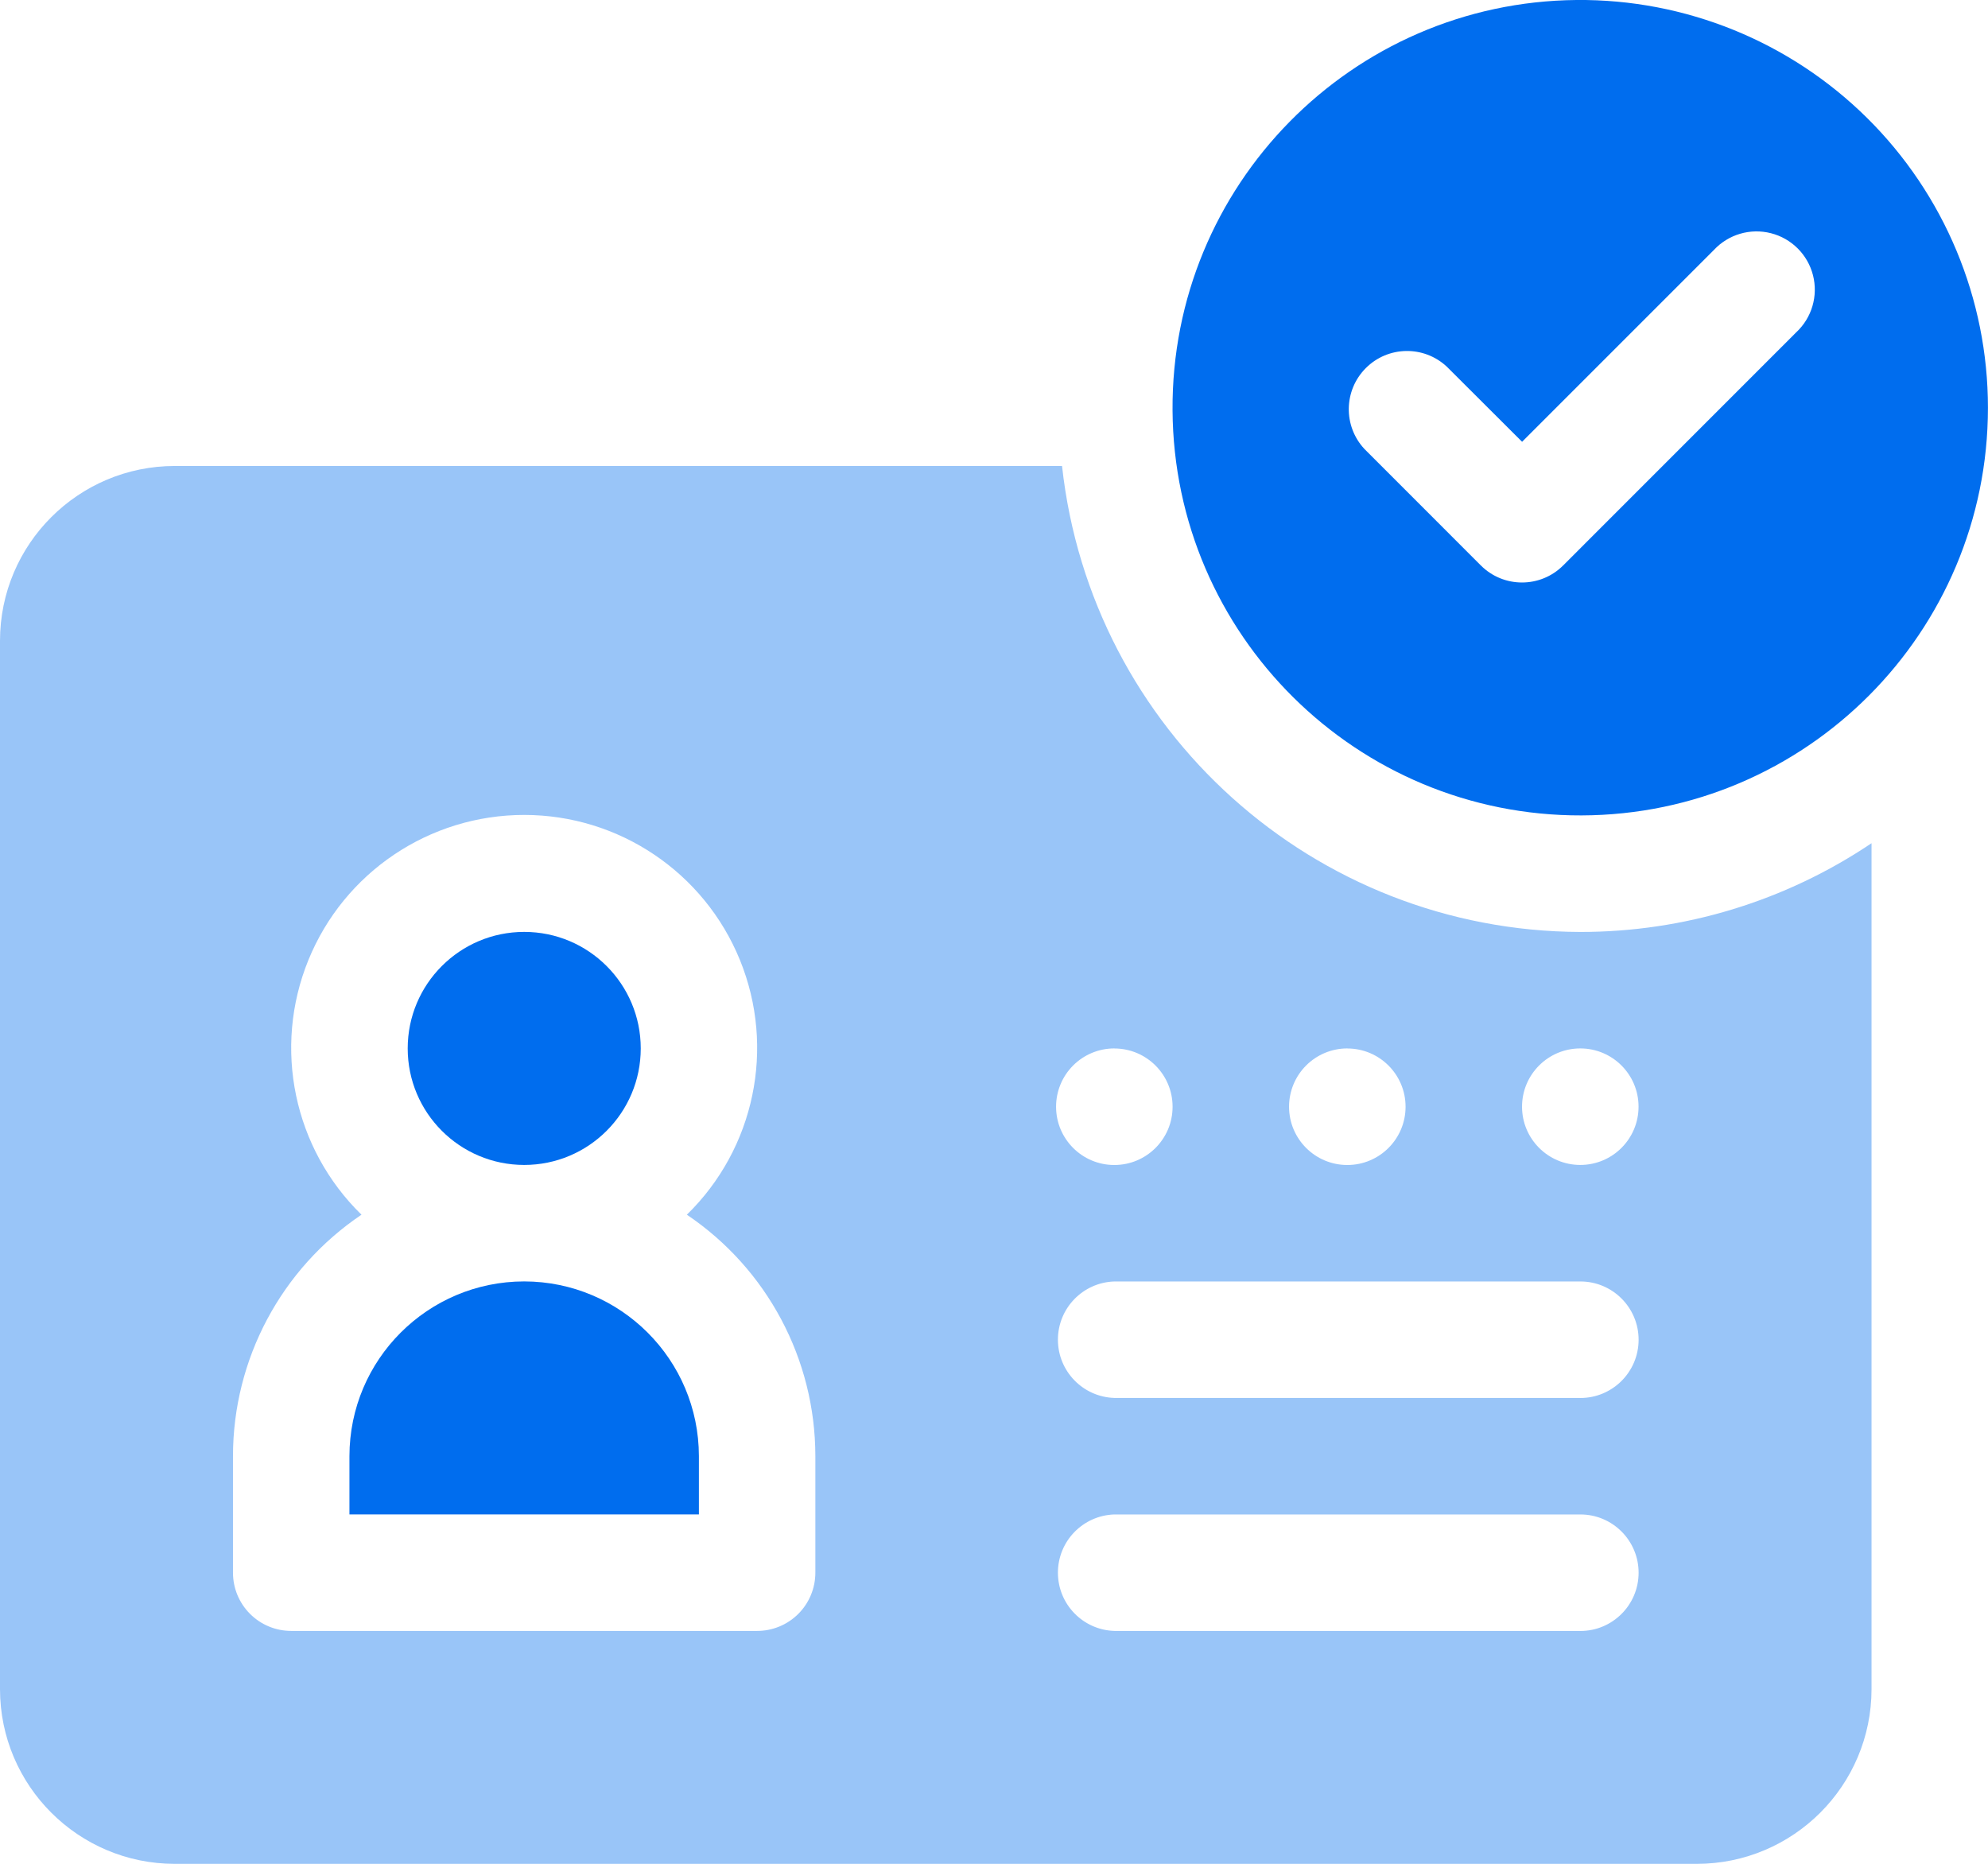
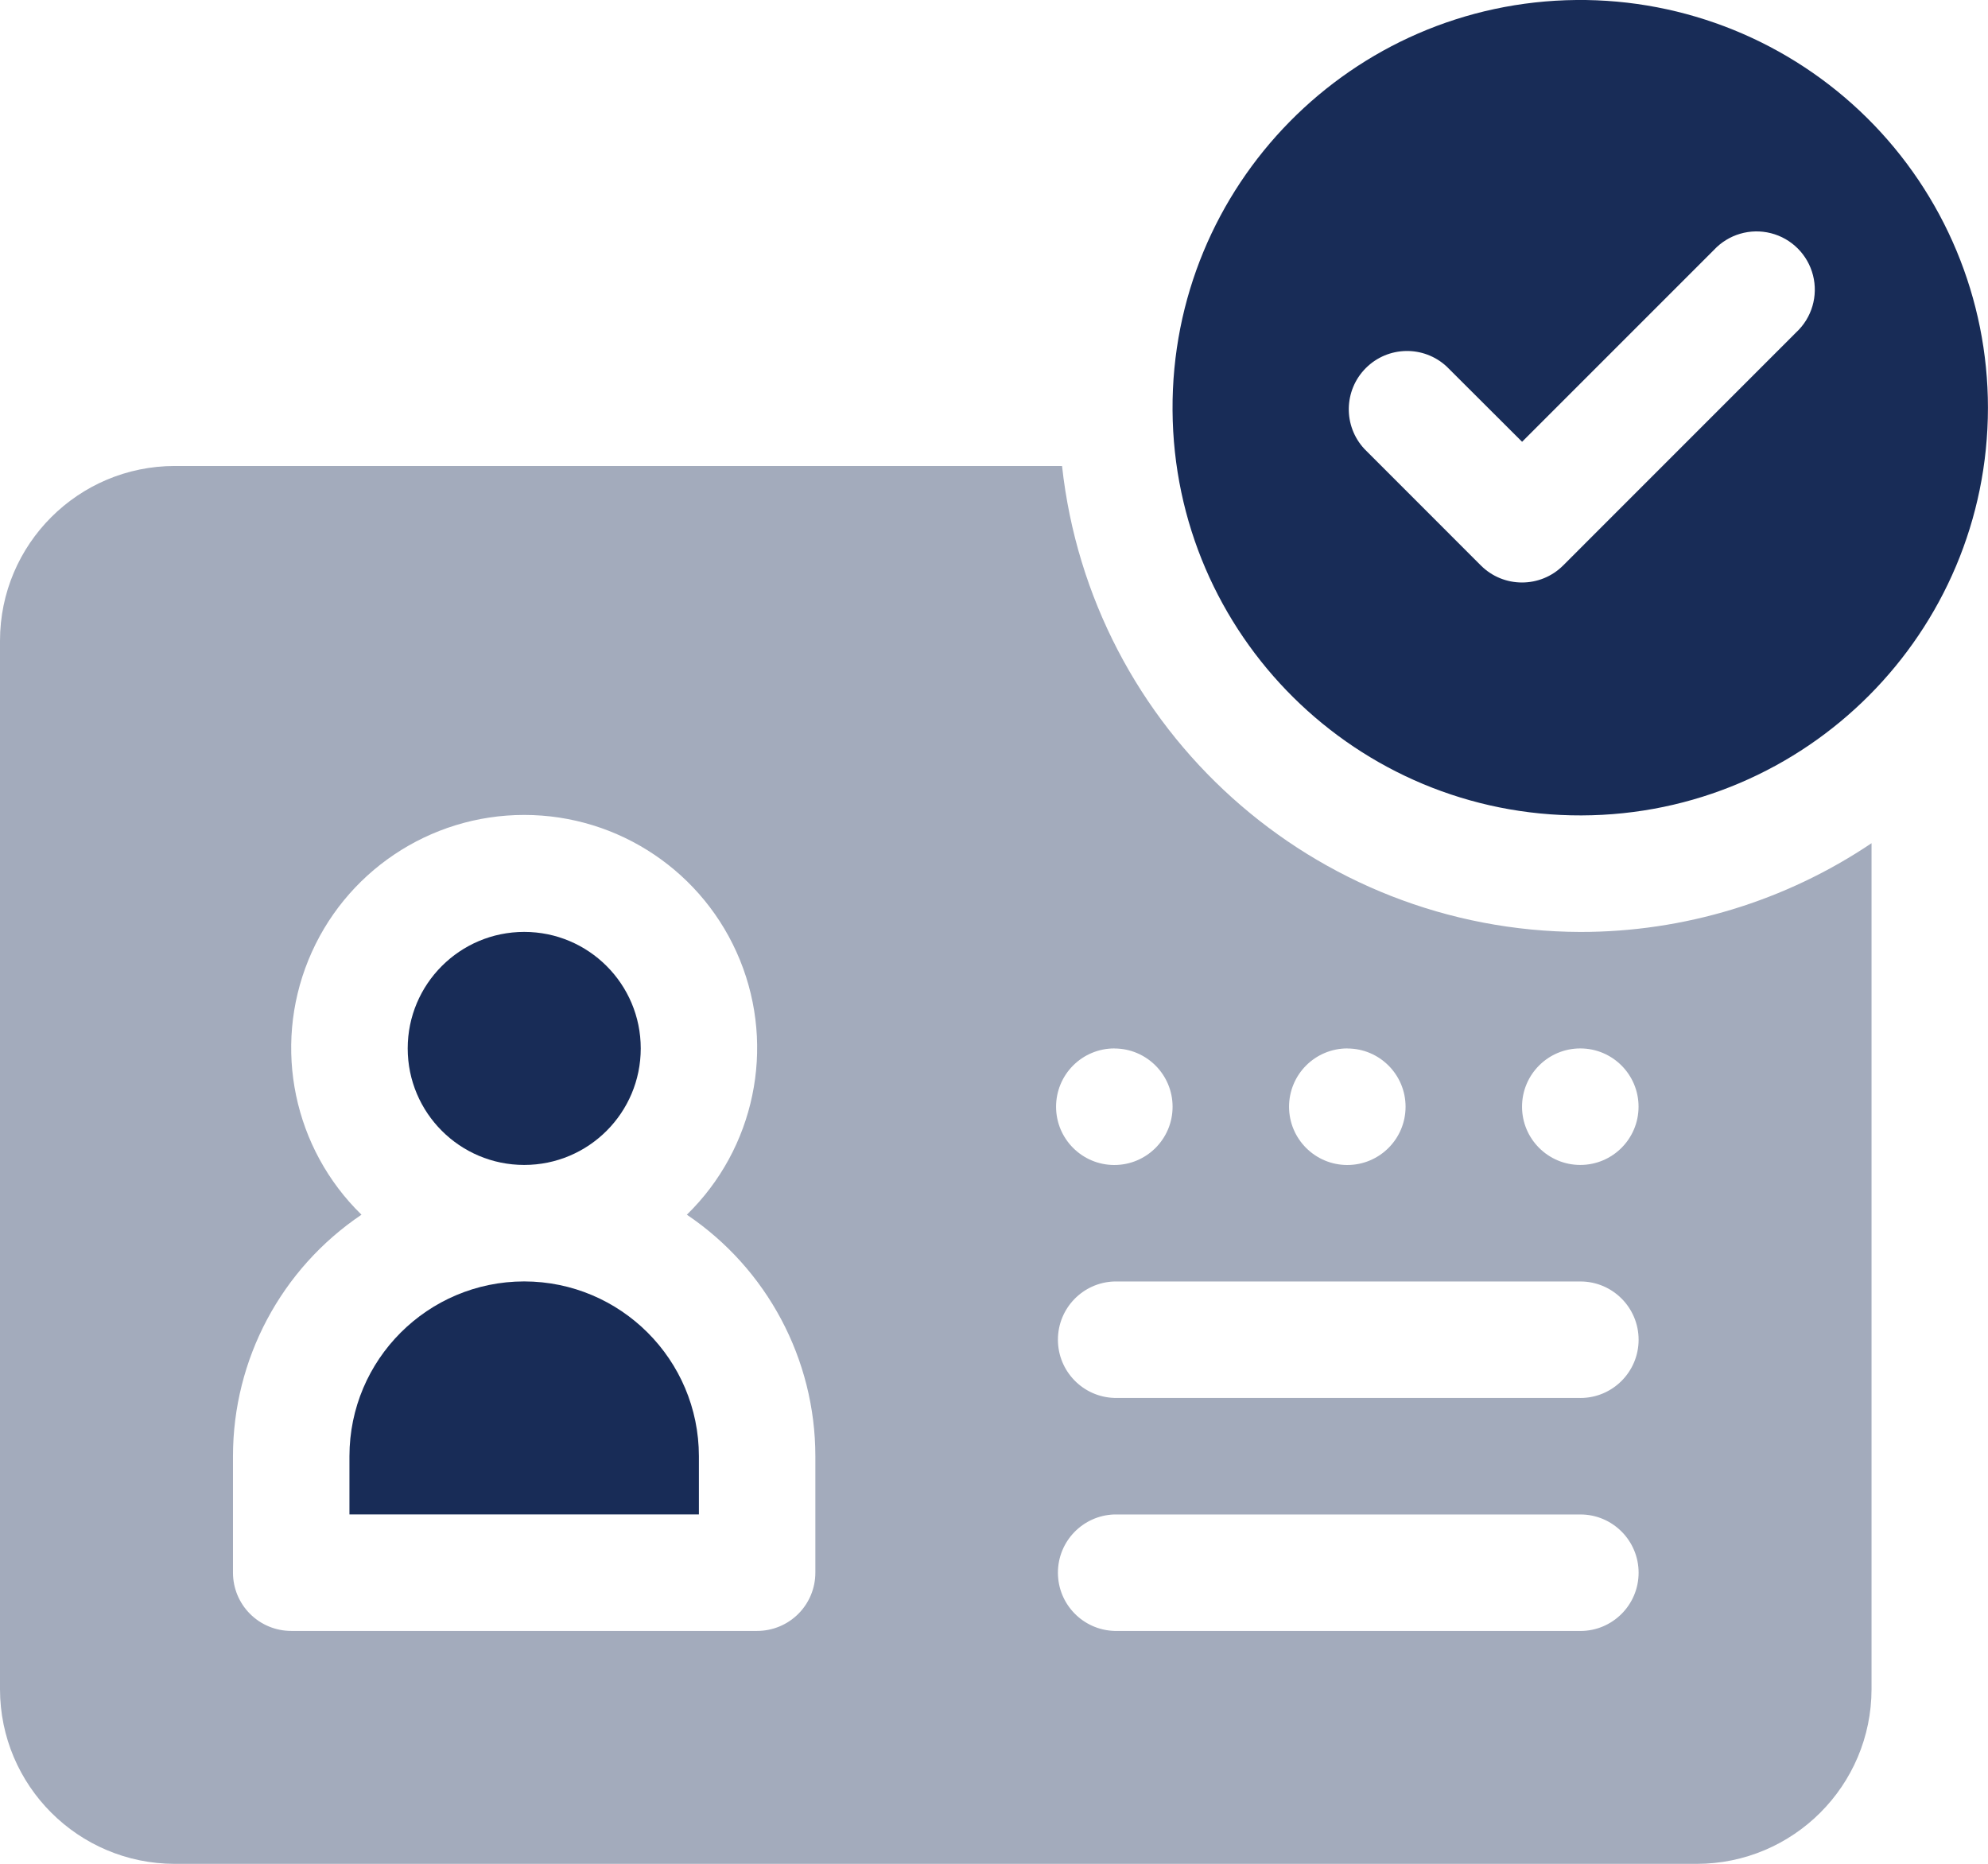
<svg xmlns="http://www.w3.org/2000/svg" width="36" height="33.75" viewBox="0 0 36 33.75">
  <defs>
-     <style>.a{opacity:0.4;}.b{fill:#006dee;}</style>
+     <style>.a{opacity:0.4;}.b{fill:#182C57;}</style>
  </defs>
  <g transform="translate(0 -16)">
    <g class="a" transform="translate(0 24.438)">
      <path class="b" d="M28.617,144.438A9.472,9.472,0,0,1,19.232,136H3.164A3.167,3.167,0,0,0,0,139.164v18.985a3.167,3.167,0,0,0,3.164,3.164H30.727a3.167,3.167,0,0,0,3.164-3.164V142.831A9.435,9.435,0,0,1,28.617,144.438Zm-4.219,2.11a1.055,1.055,0,1,1-1.055,1.055A1.055,1.055,0,0,1,24.4,146.547Zm-4.219,0a1.055,1.055,0,1,1-1.055,1.055A1.055,1.055,0,0,1,20.18,146.547Zm-5.414,9.492a1.054,1.054,0,0,1-1.055,1.055H5.274a1.054,1.054,0,0,1-1.055-1.055V153.93a5.272,5.272,0,0,1,2.327-4.372,4.219,4.219,0,1,1,5.892,0,5.272,5.272,0,0,1,2.327,4.372Zm13.852,1.055H20.18a1.055,1.055,0,0,1,0-2.109h8.438a1.055,1.055,0,0,1,0,2.11Zm0-4.219H20.18a1.055,1.055,0,0,1,0-2.109h8.438a1.055,1.055,0,0,1,0,2.11Zm0-4.219a1.055,1.055,0,1,1,1.055-1.055,1.055,1.055,0,0,1-1.055,1.055Z" transform="translate(0 -136)" />
    </g>
    <g transform="translate(7.383 32.875)">
      <g transform="translate(0 0)">
        <path class="b" d="M107.11,256a2.11,2.11,0,1,0,2.11,2.11,2.11,2.11,0,0,0-2.11-2.11Z" transform="translate(-105 -256)" />
      </g>
    </g>
    <g transform="translate(6.328 39.204)">
      <path class="b" d="M93.164,346A3.167,3.167,0,0,0,90,349.164v1.055h6.328v-1.055A3.167,3.167,0,0,0,93.164,346Z" transform="translate(-90 -346)" />
    </g>
    <g transform="translate(21.233 16)">
      <g transform="translate(0 0)">
        <path class="b" d="M309.311,16a7.383,7.383,0,1,0,7.453,7.383A7.383,7.383,0,0,0,309.311,16Zm3.98,6.019-4.219,4.22a1.054,1.054,0,0,1-1.491,0l-2.109-2.11a1.055,1.055,0,0,1,1.491-1.491L308.328,24l3.473-3.473a1.055,1.055,0,1,1,1.491,1.491Z" transform="translate(-301.998 -16)" />
      </g>
    </g>
  </g>
</svg>
